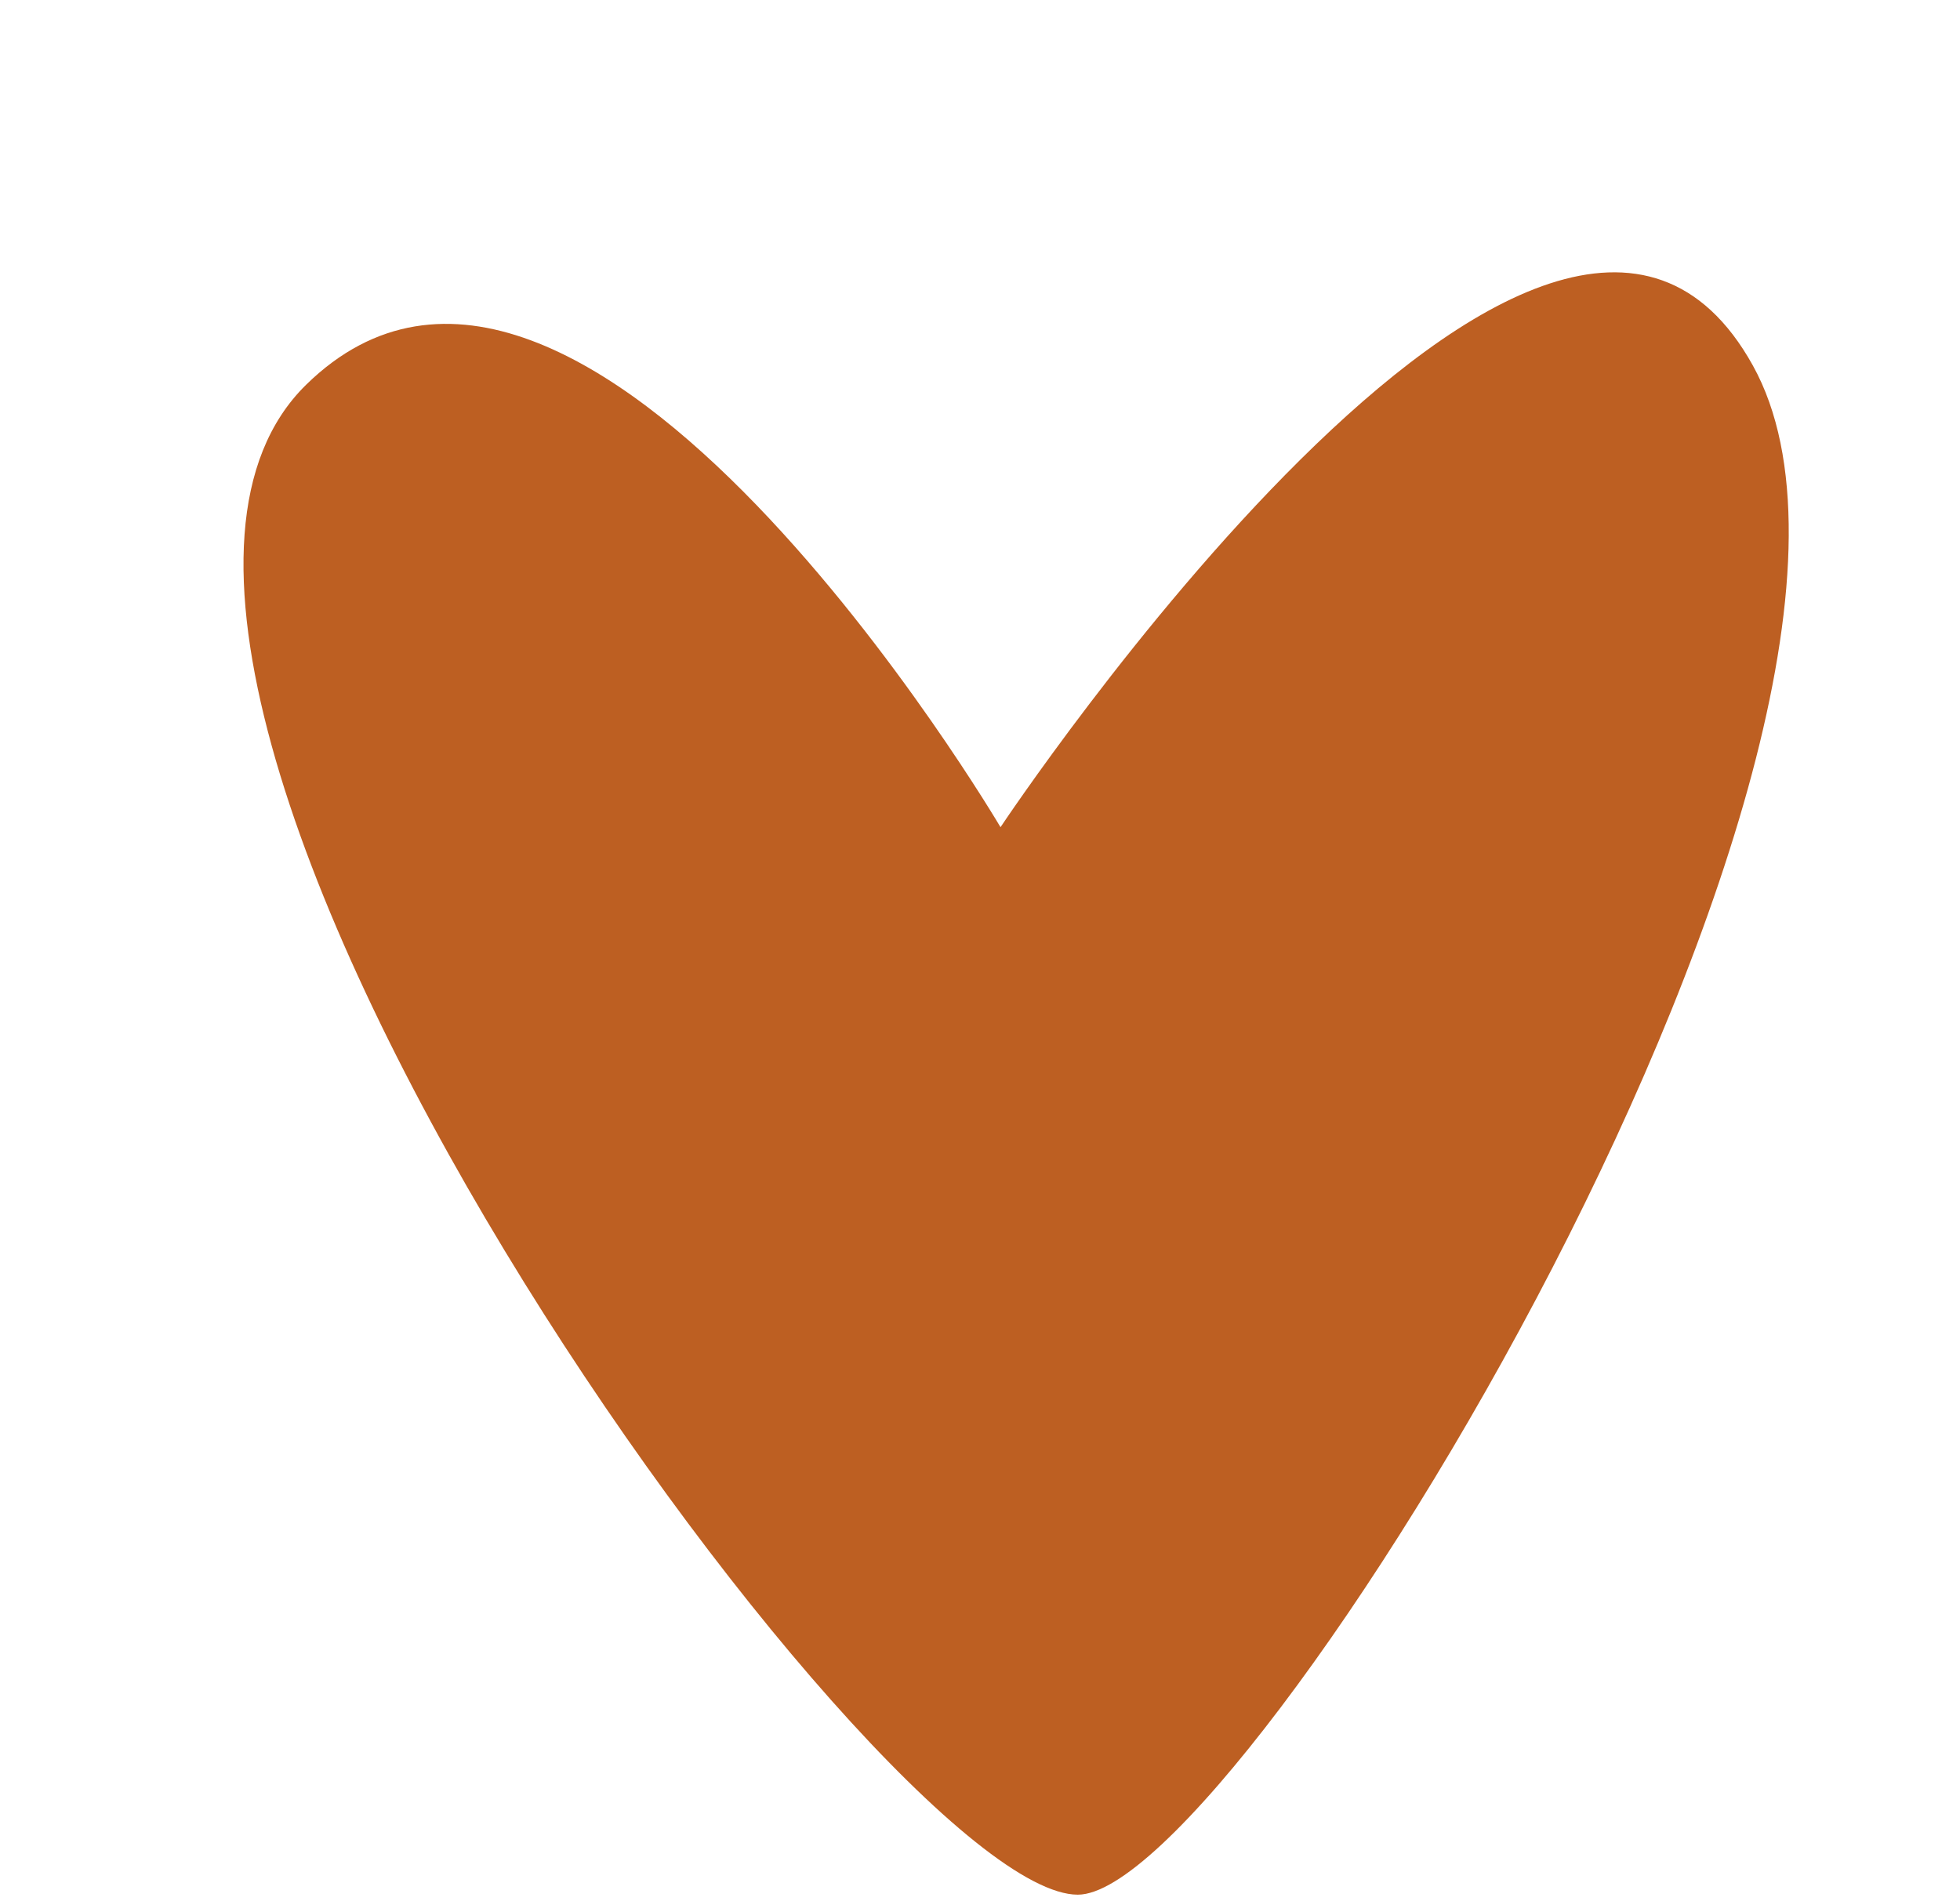
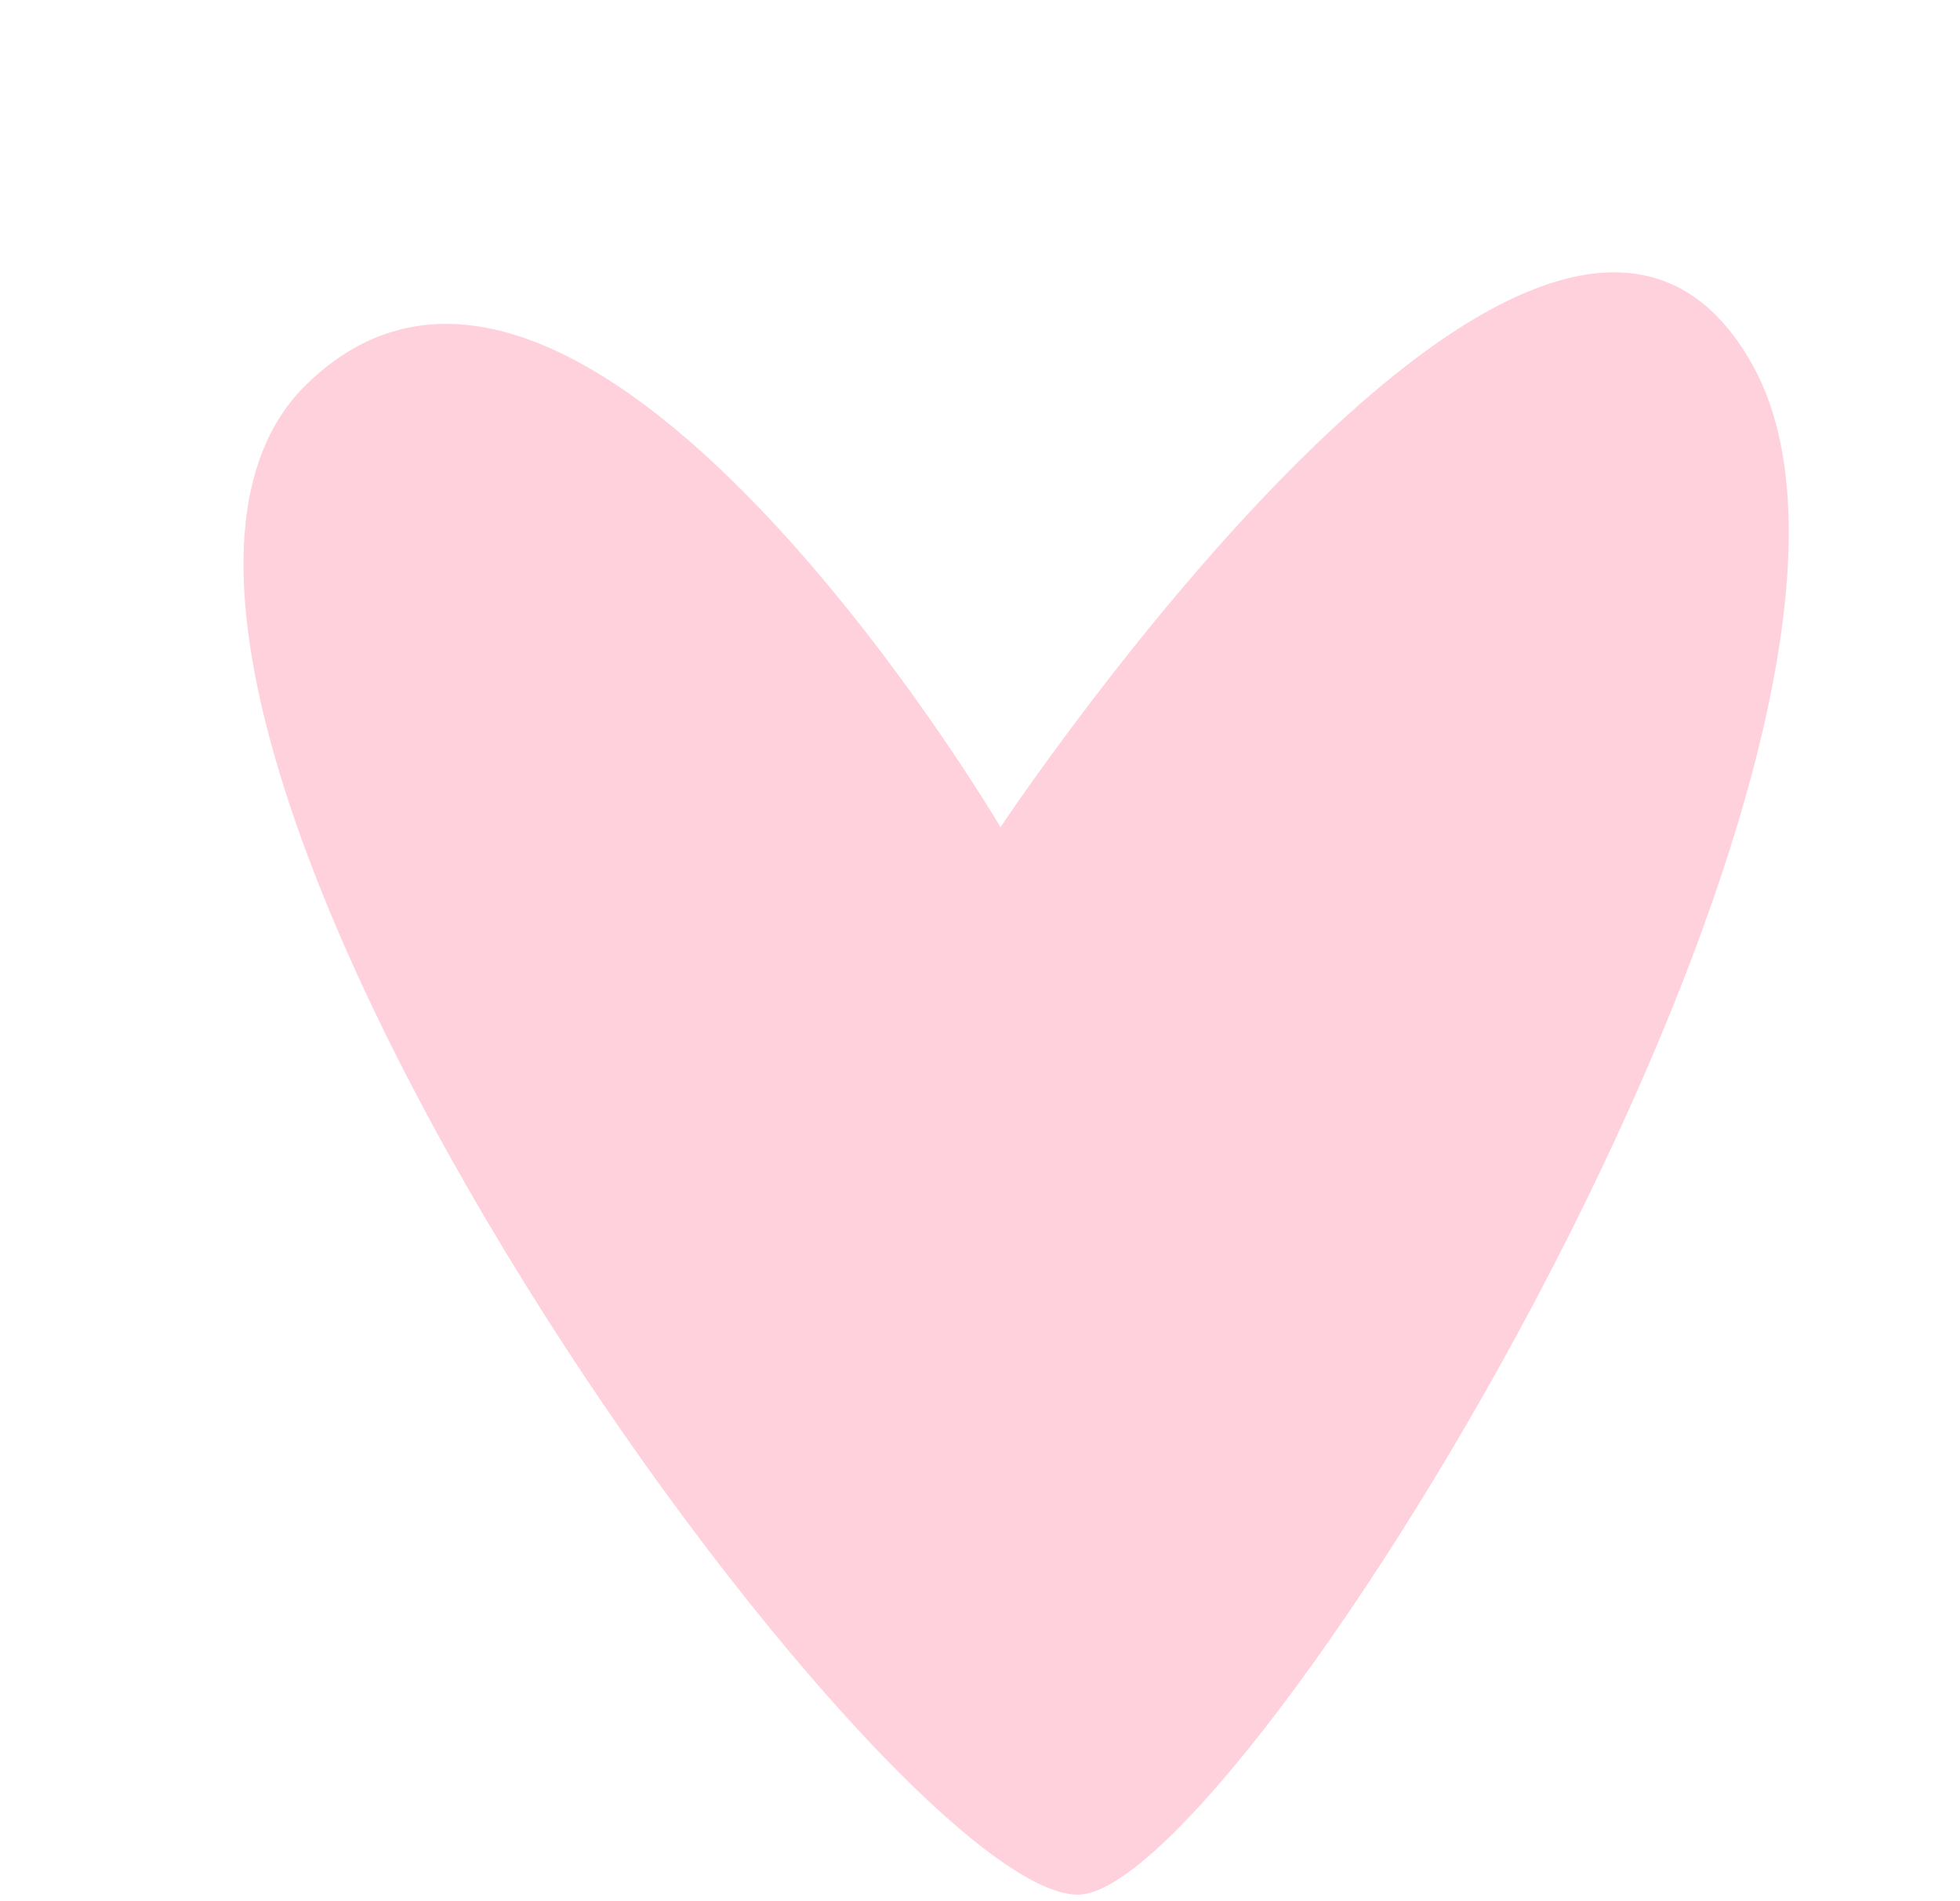
<svg xmlns="http://www.w3.org/2000/svg" width="100" viewBox="0 0 75 72.75" height="97" version="1.0">
  <defs>
    <clipPath id="a">
      <path d="M9 10h60v62.5H9zm0 0" />
    </clipPath>
  </defs>
  <g clip-path="url(#a)">
-     <path fill="#bd5f22" d="M38.285 31.656s-16.05-27.238-26.57-16.933C.168 26.039 33.672 72.508 41.242 72.508c6.274 0 33.582-44.535 25.832-58.52C59.32.004 38.285 31.656 38.285 31.656zm0 0" />
+     <path fill="#FFD1DC" d="M38.285 31.656s-16.05-27.238-26.57-16.933C.168 26.039 33.672 72.508 41.242 72.508c6.274 0 33.582-44.535 25.832-58.52C59.32.004 38.285 31.656 38.285 31.656zm0 0" />
  </g>
</svg>
